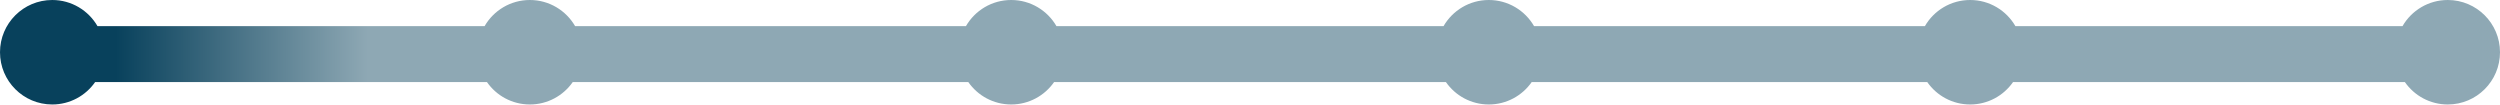
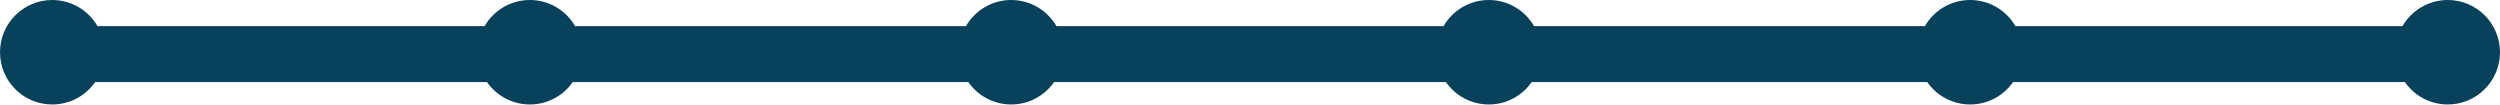
<svg xmlns="http://www.w3.org/2000/svg" width="670" height="28" viewBox="0 0 670 28" fill="none">
-   <style type="text/css">
-         path{fill:url(#confermato)}
-       </style>
  <path fill-rule="evenodd" clip-rule="evenodd" d="M25.491 22C22.961 25.627 18.757 28 14 28C6.268 28 0 21.732 0 14C0 6.268 6.268 0 14 0C19.182 0 23.706 2.815 26.127 7H129.873C132.294 2.815 136.818 0 142 0C147.182 0 151.706 2.815 154.127 7H258.873C261.294 2.815 265.818 0 271 0C276.182 0 280.706 2.815 283.127 7H386.873C389.294 2.815 393.818 0 399 0C404.182 0 408.706 2.815 411.127 7H515.873C518.294 2.815 522.818 0 528 0C533.182 0 537.706 2.815 540.127 7H643.873C646.294 2.815 650.818 0 656 0C663.732 0 670 6.268 670 14C670 21.732 663.732 28 656 28C651.243 28 647.039 25.627 644.509 22H539.491C536.961 25.627 532.757 28 528 28C523.243 28 519.039 25.627 516.509 22H410.491C407.961 25.627 403.757 28 399 28C394.243 28 390.039 25.627 387.509 22H282.491C279.961 25.627 275.757 28 271 28C266.243 28 262.039 25.627 259.509 22H153.491C150.961 25.627 146.757 28 142 28C137.243 28 133.039 25.627 130.509 22H25.491Z" fill="#08415C" />
-   <defs>
-     <linearGradient id="confermato">
-       <stop offset="5%" stop-color="#08415C" />
-       <stop offset="15%" stop-color="#8EA8B4" />
-     </linearGradient>
-     <linearGradient id="caricato">
-       <stop offset="30%" stop-color="#08415C" />
-       <stop offset="35%" stop-color="#8EA8B4" />
-     </linearGradient>
-     <linearGradient id="approvazione">
-       <stop offset="45%" stop-color="#08415C" />
-       <stop offset="55%" stop-color="#8EA8B4" />
-     </linearGradient>
-     <linearGradient id="stampato">
-       <stop offset="65%" stop-color="#08415C" />
-       <stop offset="75%" stop-color="#8EA8B4" />
-     </linearGradient>
-     <linearGradient id="spedito">
-       <stop offset="85%" stop-color="#08415C" />
-       <stop offset="95%" stop-color="#8EA8B4" />
-     </linearGradient>
-   </defs>
</svg>
